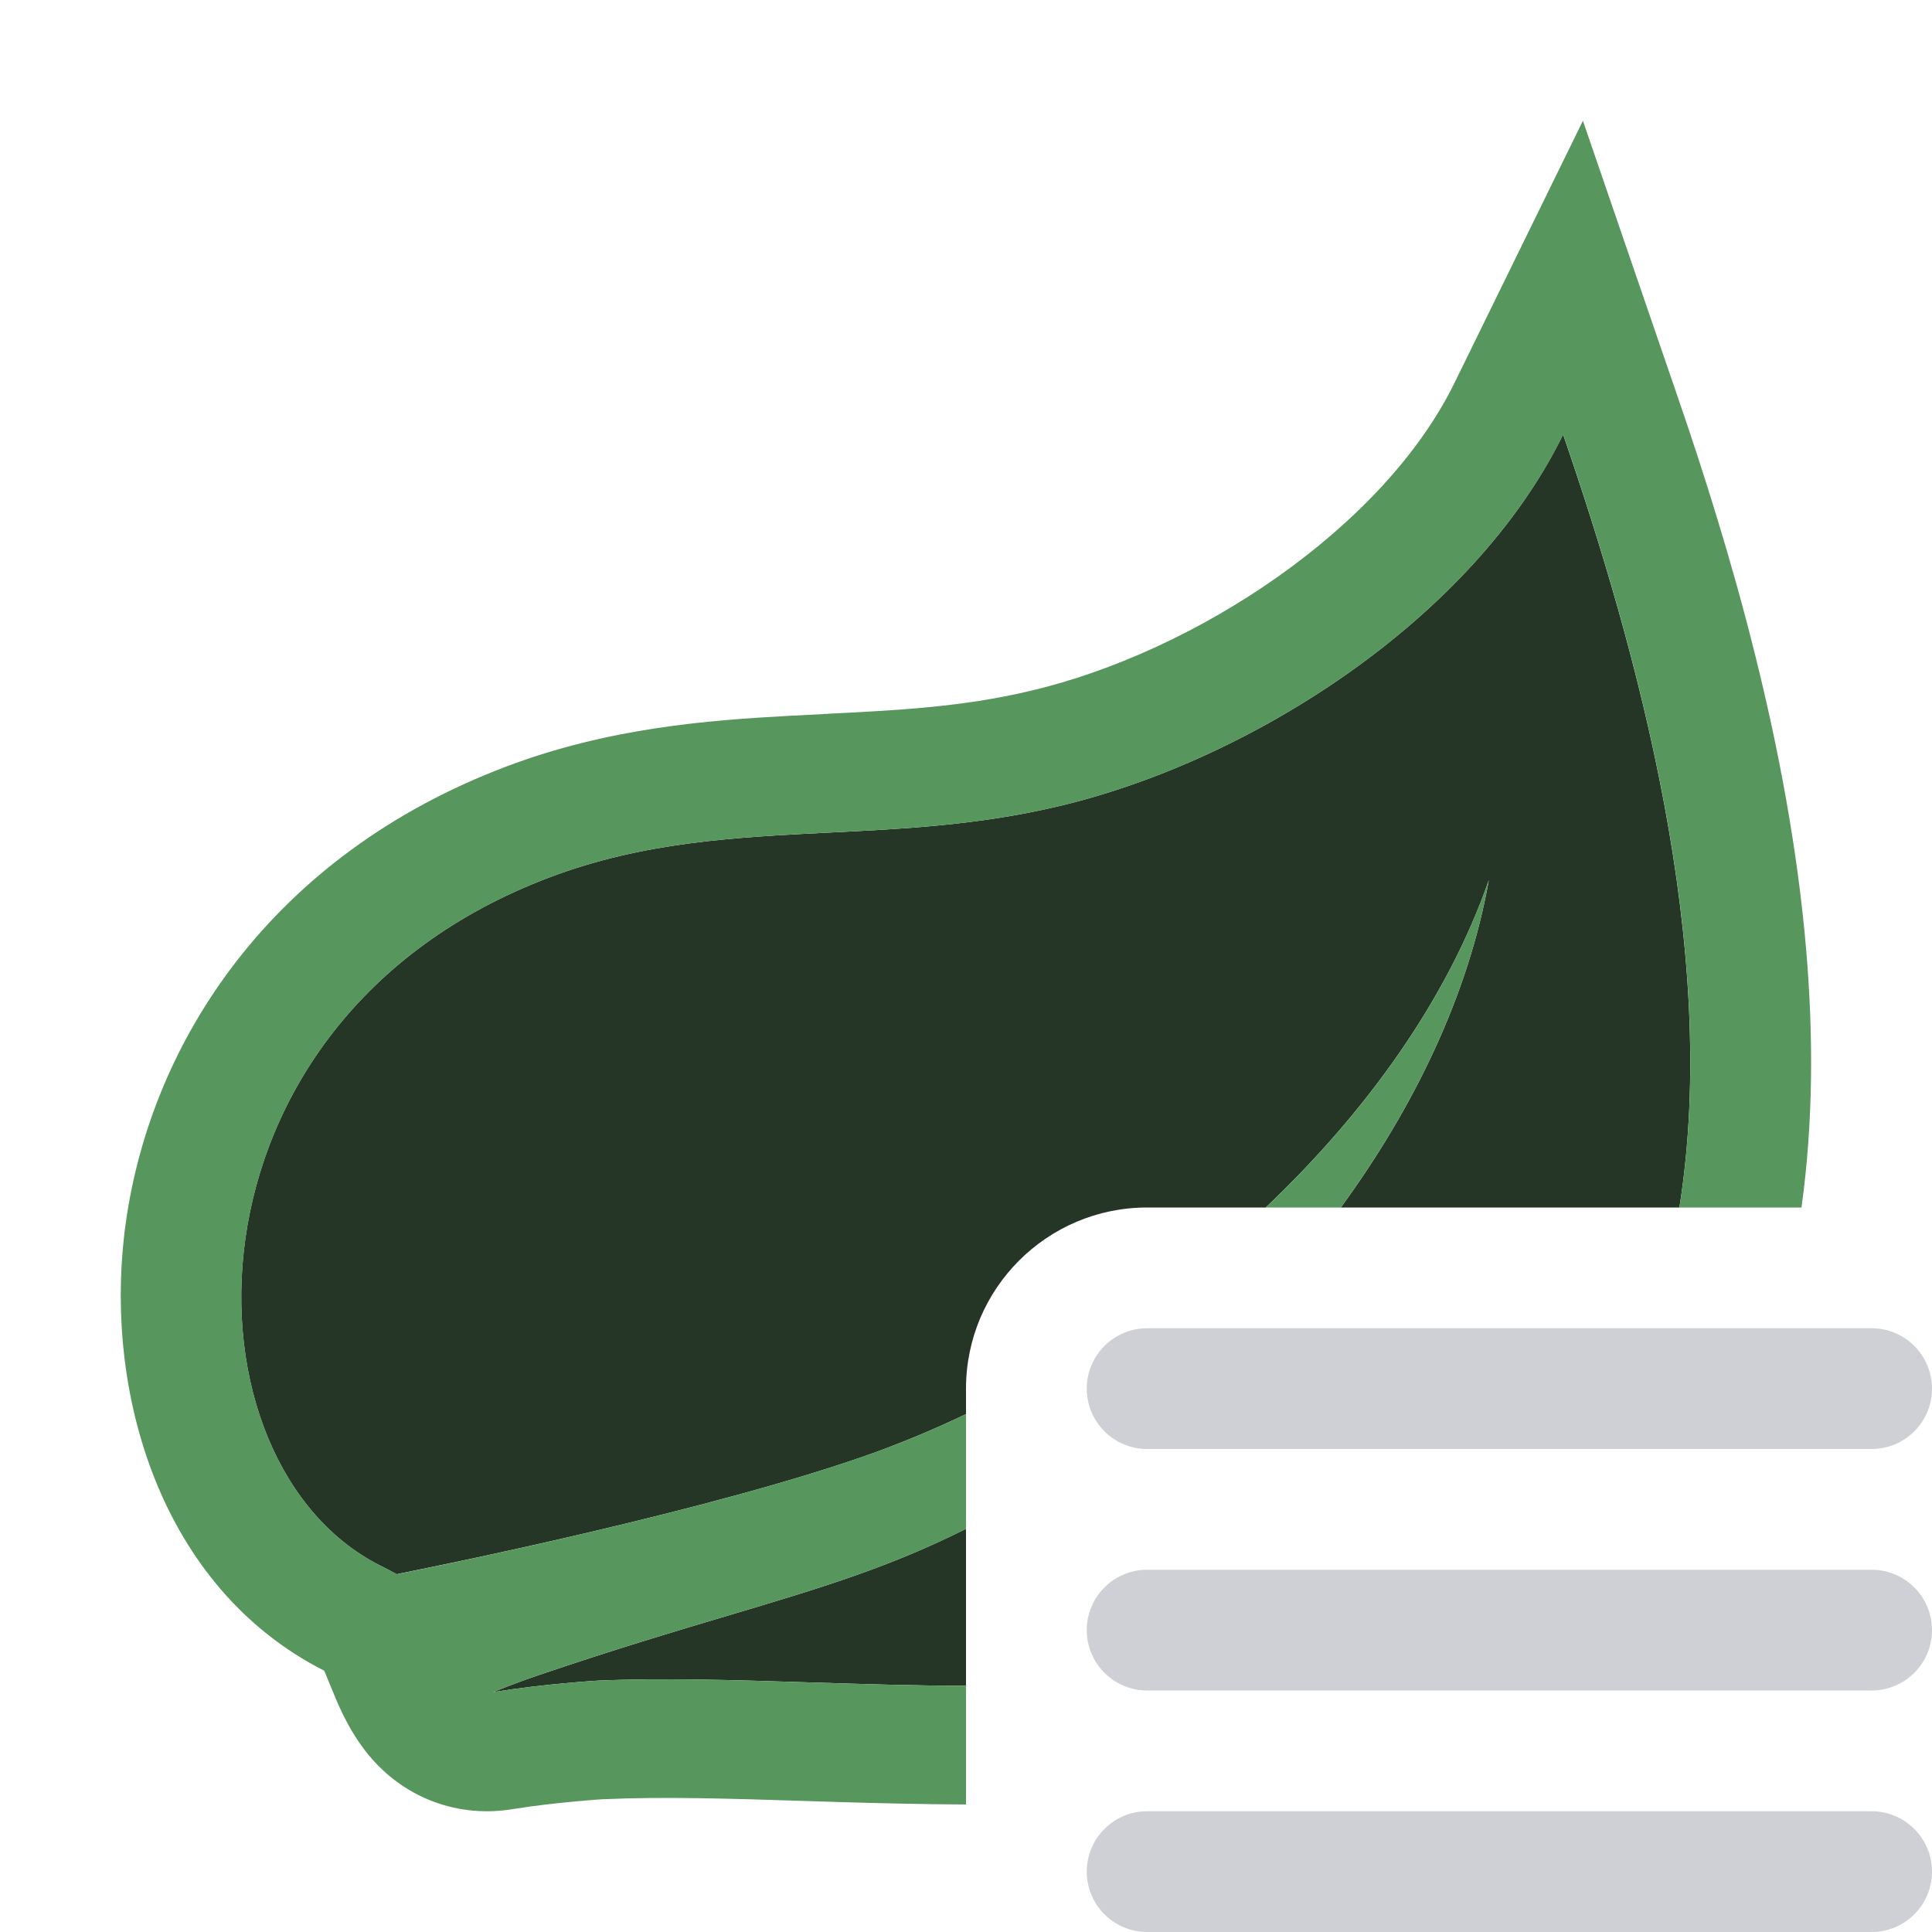
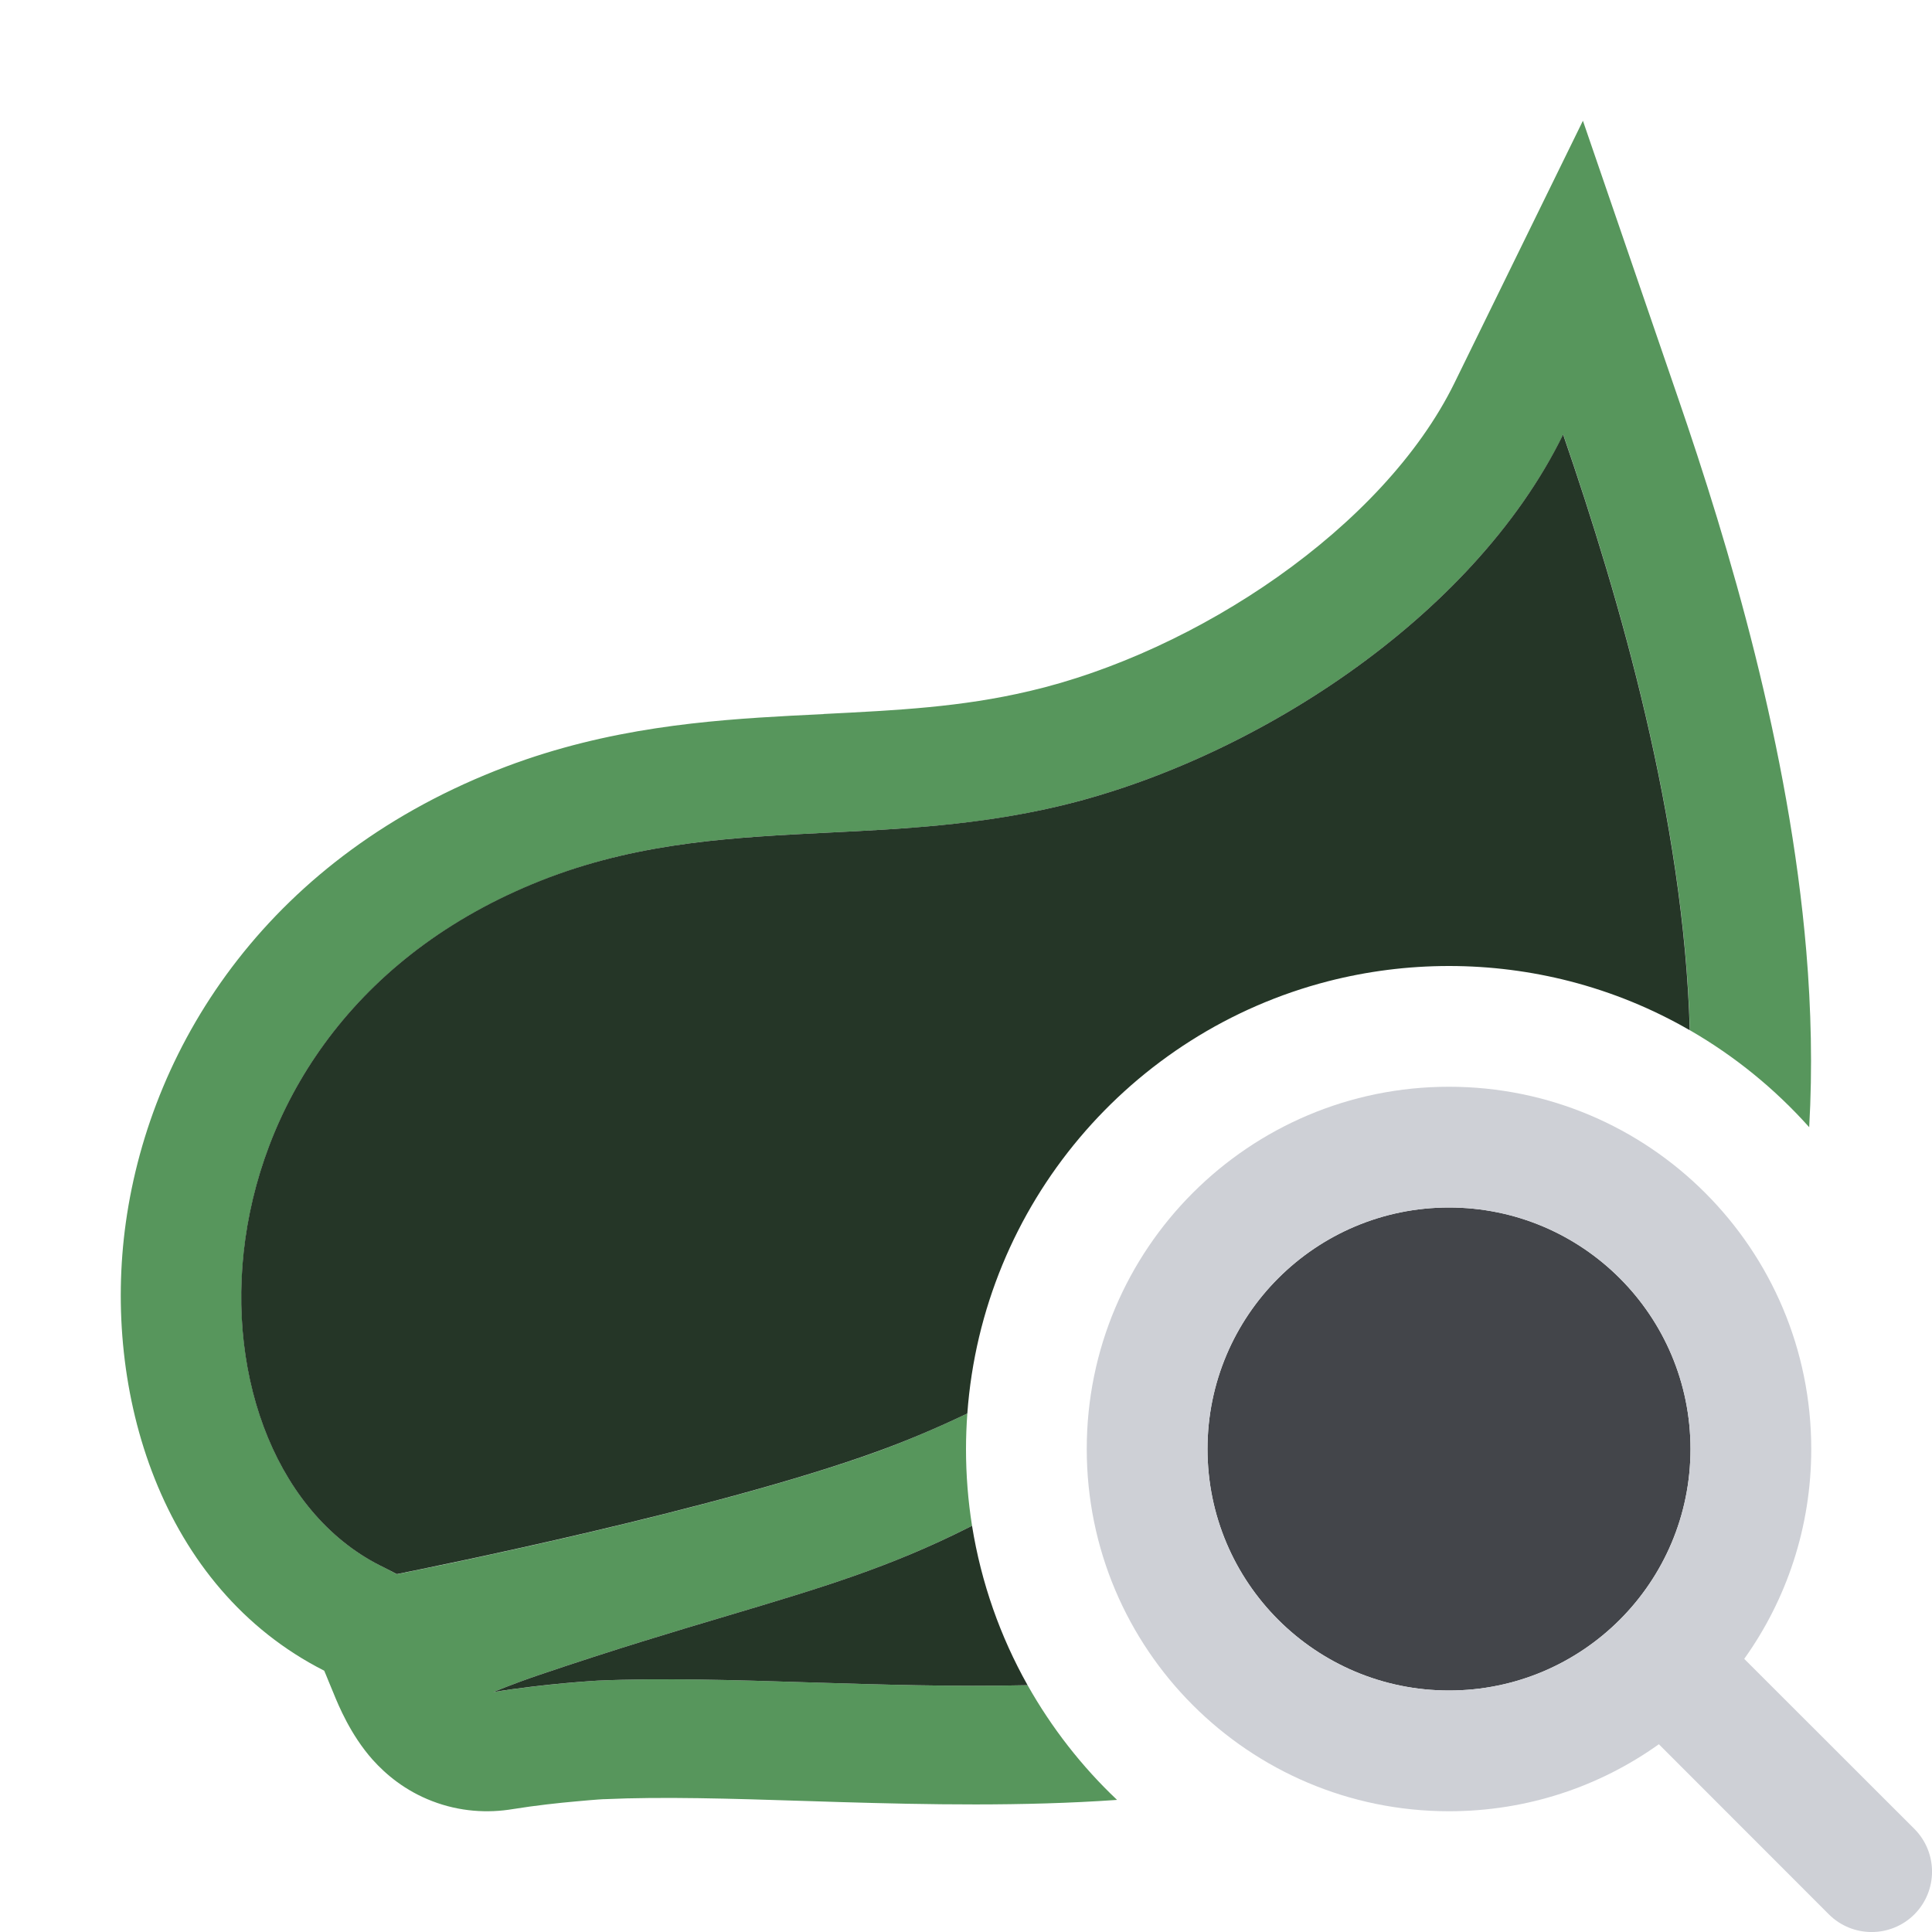
<svg xmlns="http://www.w3.org/2000/svg" width="16" height="16" viewBox="0 0 16 16" fill="none">
-   <path fill-rule="evenodd" clip-rule="evenodd" d="M9 11.5C9 11.224 9.224 11 9.5 11H15.5C15.776 11 16 11.224 16 11.5C16 11.776 15.776 12 15.5 12H9.5C9.224 12 9 11.776 9 11.5ZM9 13.5C9 13.224 9.224 13 9.5 13H15.5C15.776 13 16 13.224 16 13.5C16 13.776 15.776 14 15.5 14H9.5C9.224 14 9 13.776 9 13.5ZM9 15.5C9 15.224 9.224 15 9.5 15H15.5C15.776 15 16 15.224 16 15.5C16 15.776 15.776 16 15.5 16H9.5C9.224 16 9 15.776 9 15.5Z" fill="#CED0D6" />
-   <path d="M13.908 10C14.249 7.859 13.553 5.368 12.945 3.598C12.195 5.13 10.348 6.308 8.753 6.68C8.098 6.834 7.476 6.865 6.867 6.895C6.087 6.934 5.329 6.972 4.551 7.266C1.396 8.457 1.444 12.152 3.182 12.982L3.286 13.037C3.286 13.037 3.294 13.035 3.311 13.031C3.578 12.978 5.923 12.507 7.255 12.025C7.501 11.935 7.751 11.83 8 11.711V11.5C8 10.672 8.672 10 9.5 10H10.482C11.31 9.214 11.984 8.283 12.33 7.288C12.162 8.235 11.714 9.166 11.104 10H13.908Z" fill="#253627" />
-   <path d="M8 13.961V12.661C7.351 12.986 6.788 13.153 6.034 13.378C5.593 13.509 5.087 13.66 4.46 13.873C4.25 13.944 4.085 14.013 4.085 14.013C4.52 13.943 4.953 13.918 4.953 13.918C5.484 13.895 6.08 13.913 6.706 13.933C7.127 13.946 7.562 13.96 8 13.961Z" fill="#253627" />
-   <path d="M6.556 5.927C5.853 5.965 5.041 6.028 4.193 6.348C2.254 7.081 1.253 8.618 1.042 10.125C0.846 11.524 1.33 13.149 2.685 13.836C2.695 13.858 2.706 13.887 2.723 13.928L2.762 14.022C2.803 14.123 2.903 14.367 3.085 14.572C3.195 14.695 3.355 14.83 3.579 14.916C3.807 15.004 4.039 15.017 4.248 14.982C4.434 14.952 4.626 14.931 4.775 14.918C4.849 14.911 4.91 14.906 4.951 14.903L4.998 14.9L5.006 14.9C5.494 14.878 6.044 14.895 6.672 14.915L6.958 14.924C7.292 14.934 7.642 14.942 8 14.944V13.961C7.562 13.96 7.127 13.946 6.706 13.933C6.08 13.913 5.485 13.895 4.953 13.918C4.953 13.918 4.521 13.943 4.085 14.013C4.085 14.013 4.25 13.944 4.46 13.873C5.087 13.66 5.593 13.509 6.034 13.378C6.788 13.153 7.351 12.986 8 12.662V11.711C7.751 11.83 7.501 11.935 7.255 12.025C5.842 12.536 3.286 13.037 3.286 13.037L3.183 12.982C1.445 12.152 1.397 8.457 4.552 7.266C5.329 6.972 6.087 6.934 6.868 6.895C7.476 6.865 8.099 6.834 8.754 6.68C10.349 6.308 12.195 5.13 12.946 3.598C13.554 5.368 14.25 7.859 13.908 10H14.919C15.018 9.289 15.017 8.569 14.959 7.878C14.817 6.196 14.323 4.533 13.893 3.284L13.109 1L12.045 3.172C11.458 4.369 9.908 5.401 8.523 5.724L8.522 5.724C7.962 5.856 7.435 5.882 6.821 5.913L6.819 5.914C6.733 5.918 6.646 5.922 6.556 5.927Z" fill="#57965C" />
-   <path d="M11.104 10C11.714 9.166 12.162 8.235 12.33 7.288C11.984 8.283 11.311 9.214 10.482 10H11.104Z" fill="#57965C" />
+   <circle cx="12" cy="12" r="2" fill="#43454A" />
+   <path fill-rule="evenodd" clip-rule="evenodd" d="M13.738 14.445C13.248 14.795 12.648 15 12 15C10.343 15 9 13.657 9 12C9 10.343 10.343 9 12 9C13.657 9 15 10.343 15 12C15 12.648 14.795 13.248 14.445 13.738L15.854 15.146C16.049 15.342 16.049 15.658 15.854 15.854C15.658 16.049 15.342 16.049 15.146 15.854L13.738 14.445ZM14 12C14 13.105 13.105 14 12 14C10.895 14 10 13.105 10 12C10 10.895 10.895 10 12 10C13.105 10 14 10.895 14 12Z" fill="#CED0D6" />
+   <path d="M6.556 5.927C5.853 5.965 5.041 6.028 4.193 6.348C2.254 7.081 1.253 8.618 1.042 10.125C0.846 11.524 1.33 13.149 2.685 13.836C2.695 13.858 2.706 13.887 2.723 13.928L2.762 14.022C2.803 14.123 2.903 14.367 3.085 14.572C3.195 14.695 3.355 14.83 3.579 14.916C3.807 15.004 4.039 15.017 4.248 14.982C4.434 14.952 4.626 14.931 4.775 14.918C4.849 14.911 4.91 14.906 4.951 14.903L4.998 14.9L5.006 14.9C5.494 14.878 6.044 14.895 6.672 14.915L6.958 14.924C7.675 14.945 8.467 14.961 9.251 14.906C8.959 14.63 8.709 14.309 8.51 13.956C7.902 13.97 7.291 13.951 6.706 13.933C6.08 13.913 5.485 13.895 4.953 13.918C4.953 13.918 4.521 13.943 4.085 14.013C4.085 14.013 4.25 13.944 4.46 13.873C5.087 13.66 5.593 13.509 6.034 13.378C6.799 13.15 7.367 12.981 8.028 12.647C8.036 12.644 8.043 12.64 8.05 12.636C8.017 12.429 8 12.216 8 12C8 11.901 8.004 11.803 8.011 11.706C7.758 11.827 7.505 11.934 7.255 12.025C5.842 12.536 3.286 13.037 3.286 13.037L3.183 12.982C1.445 12.152 1.397 8.457 4.552 7.266C5.329 6.972 6.087 6.934 6.868 6.895C7.476 6.865 8.099 6.834 8.754 6.68C10.349 6.308 12.195 5.13 12.946 3.598C13.419 4.974 13.945 6.787 13.995 8.532C14.366 8.746 14.7 9.018 14.983 9.335C15.011 8.844 14.999 8.354 14.959 7.878C14.817 6.196 14.323 4.533 13.893 3.284L13.109 1L12.045 3.172C11.458 4.369 9.908 5.401 8.523 5.724L8.522 5.724C7.962 5.856 7.435 5.882 6.821 5.913L6.819 5.914C6.733 5.918 6.646 5.922 6.556 5.927Z" fill="#57965C" />
+   <path d="M13.994 8.532C13.944 6.787 13.418 4.974 12.945 3.598C12.195 5.13 10.348 6.308 8.753 6.68C8.098 6.833 7.476 6.865 6.867 6.895C6.087 6.934 5.329 6.972 4.551 7.265C1.396 8.457 1.444 12.152 3.182 12.982L3.286 13.036L3.311 13.031C3.578 12.977 5.923 12.506 7.255 12.024C7.505 11.934 7.758 11.827 8.011 11.706C8.137 9.973 9.366 8.546 11 8.126C11.32 8.044 11.655 8 12 8C12.345 8 12.68 8.044 13 8.126C13.353 8.217 13.686 8.354 13.994 8.532Z" fill="#253627" />
+   <path d="M8.51 13.956C8.284 13.554 8.126 13.109 8.05 12.636L8.028 12.647C7.367 12.981 6.798 13.15 6.034 13.378C5.593 13.509 5.087 13.66 4.46 13.873C4.25 13.944 4.085 14.013 4.085 14.013C4.52 13.942 4.953 13.918 4.953 13.918C5.484 13.895 6.08 13.913 6.706 13.933C7.291 13.951 7.902 13.97 8.51 13.956Z" fill="#253627" />
</svg>
